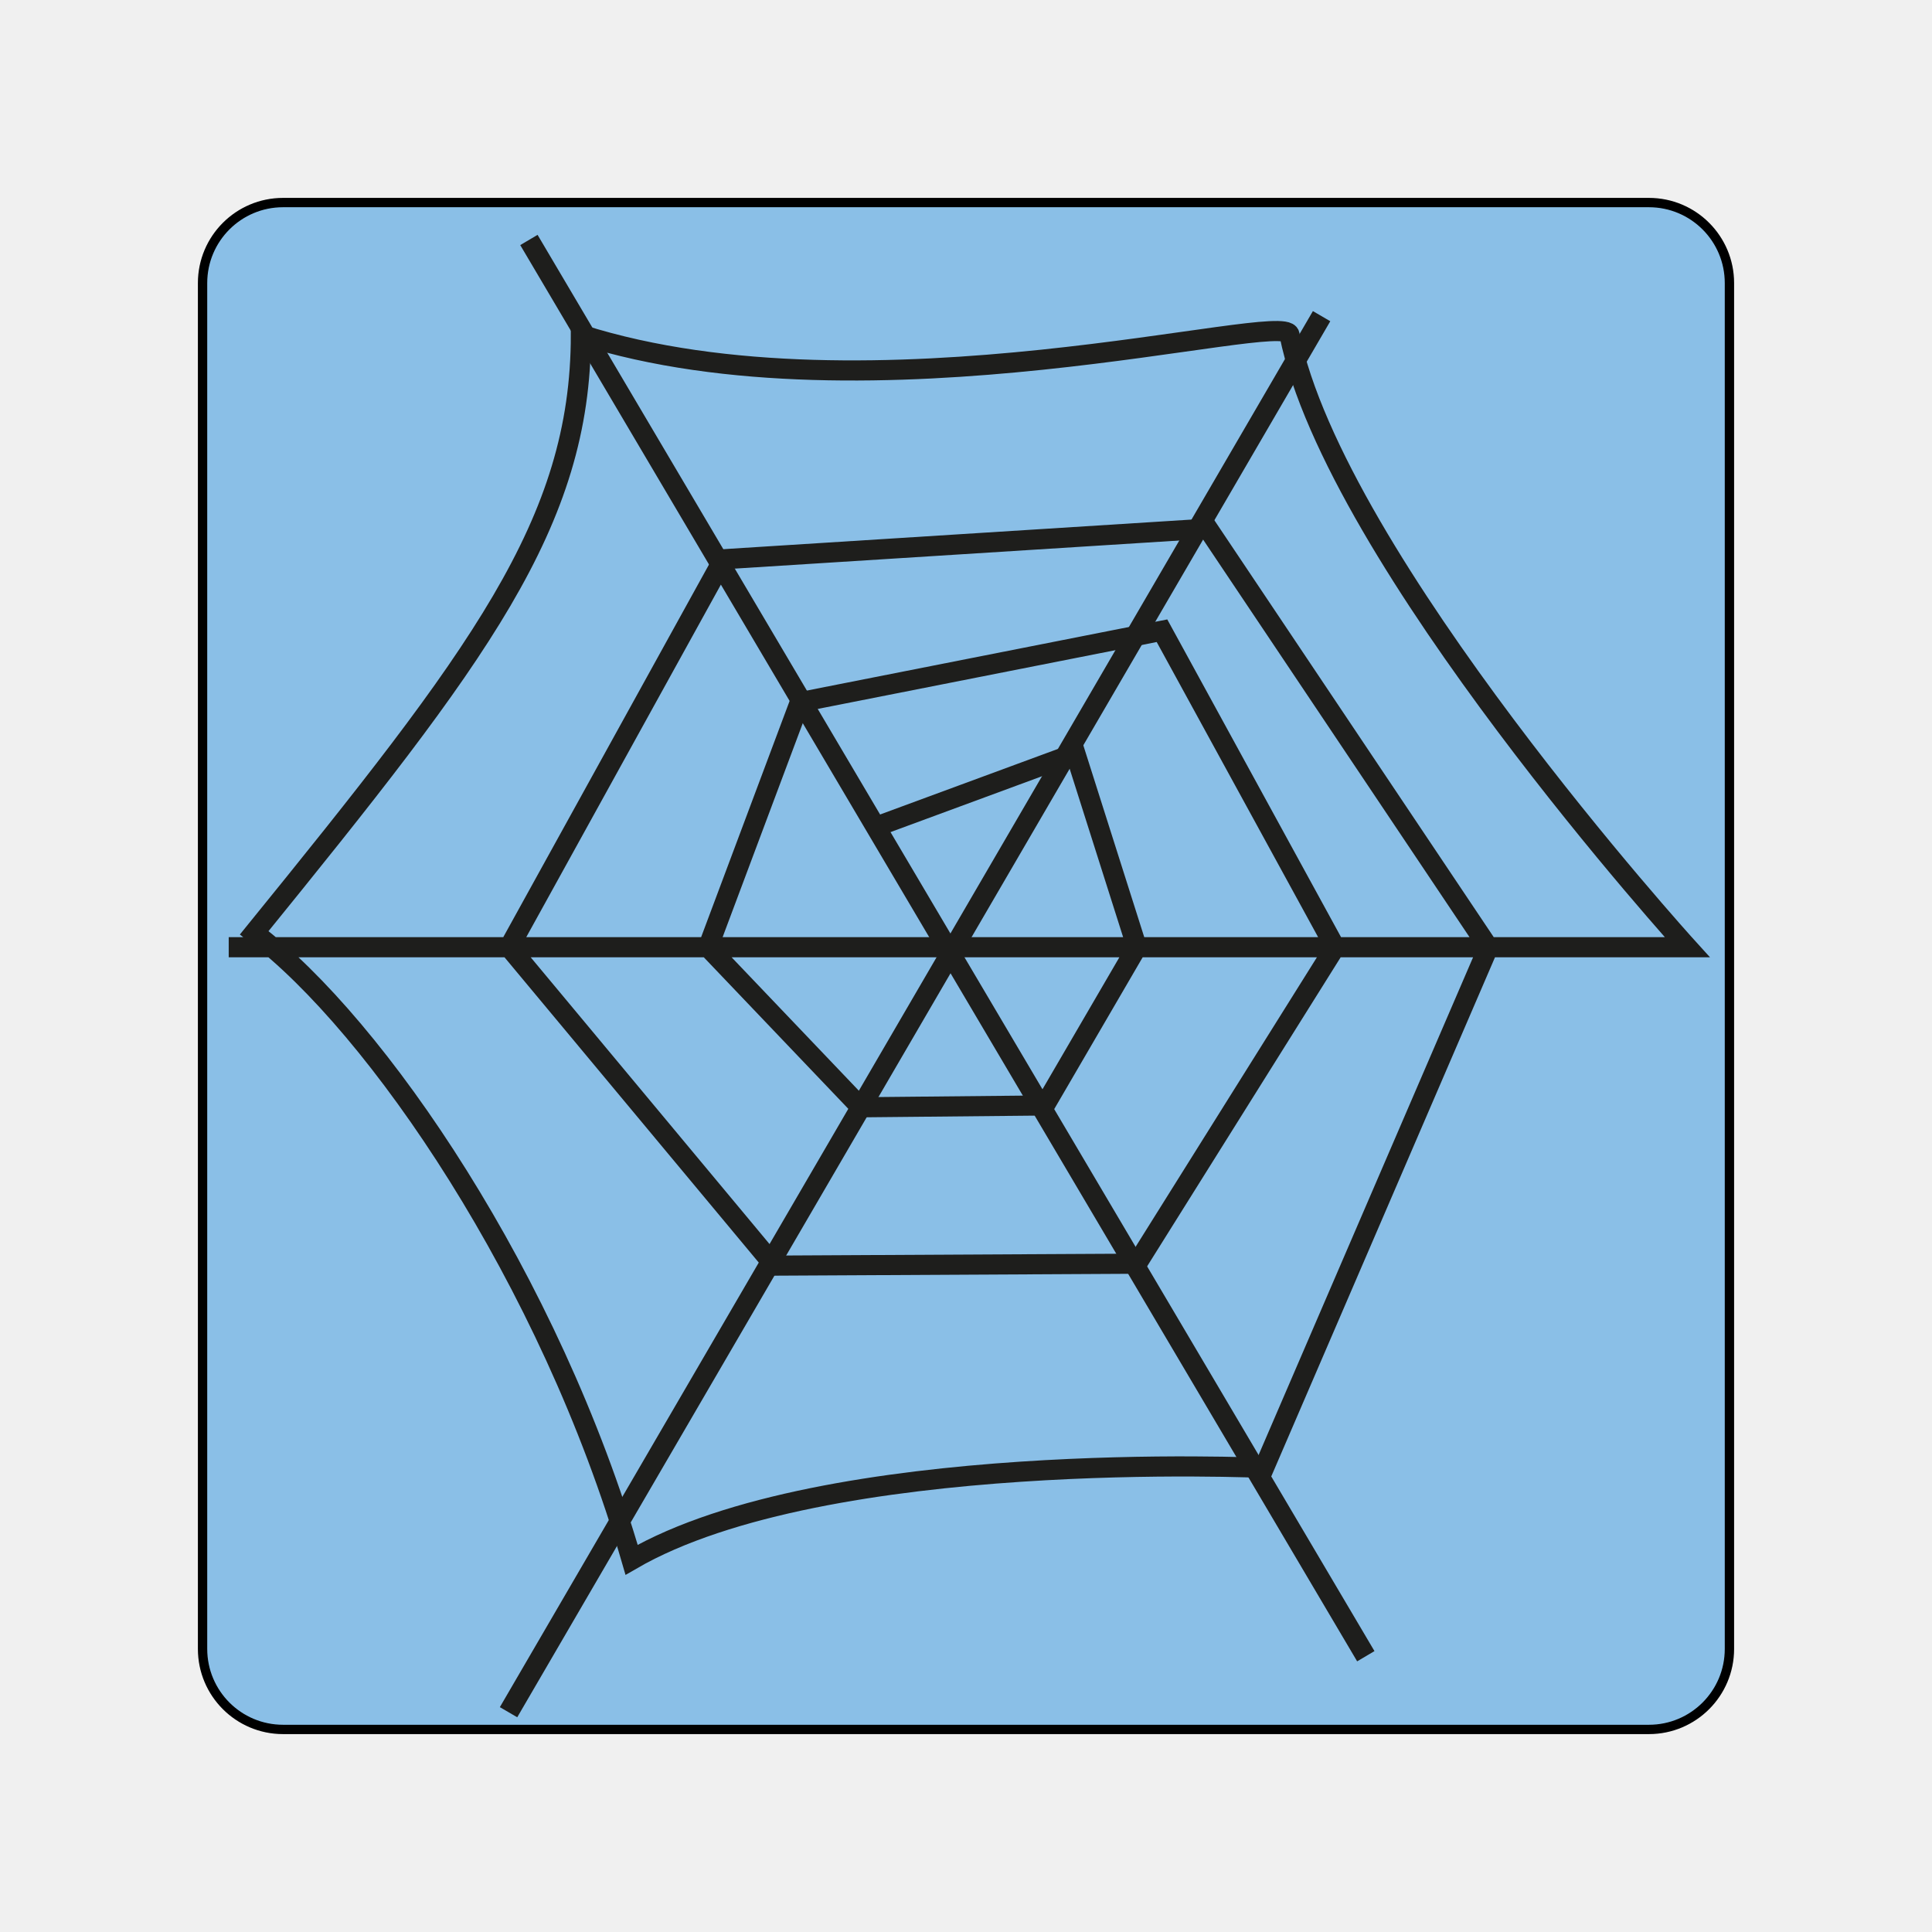
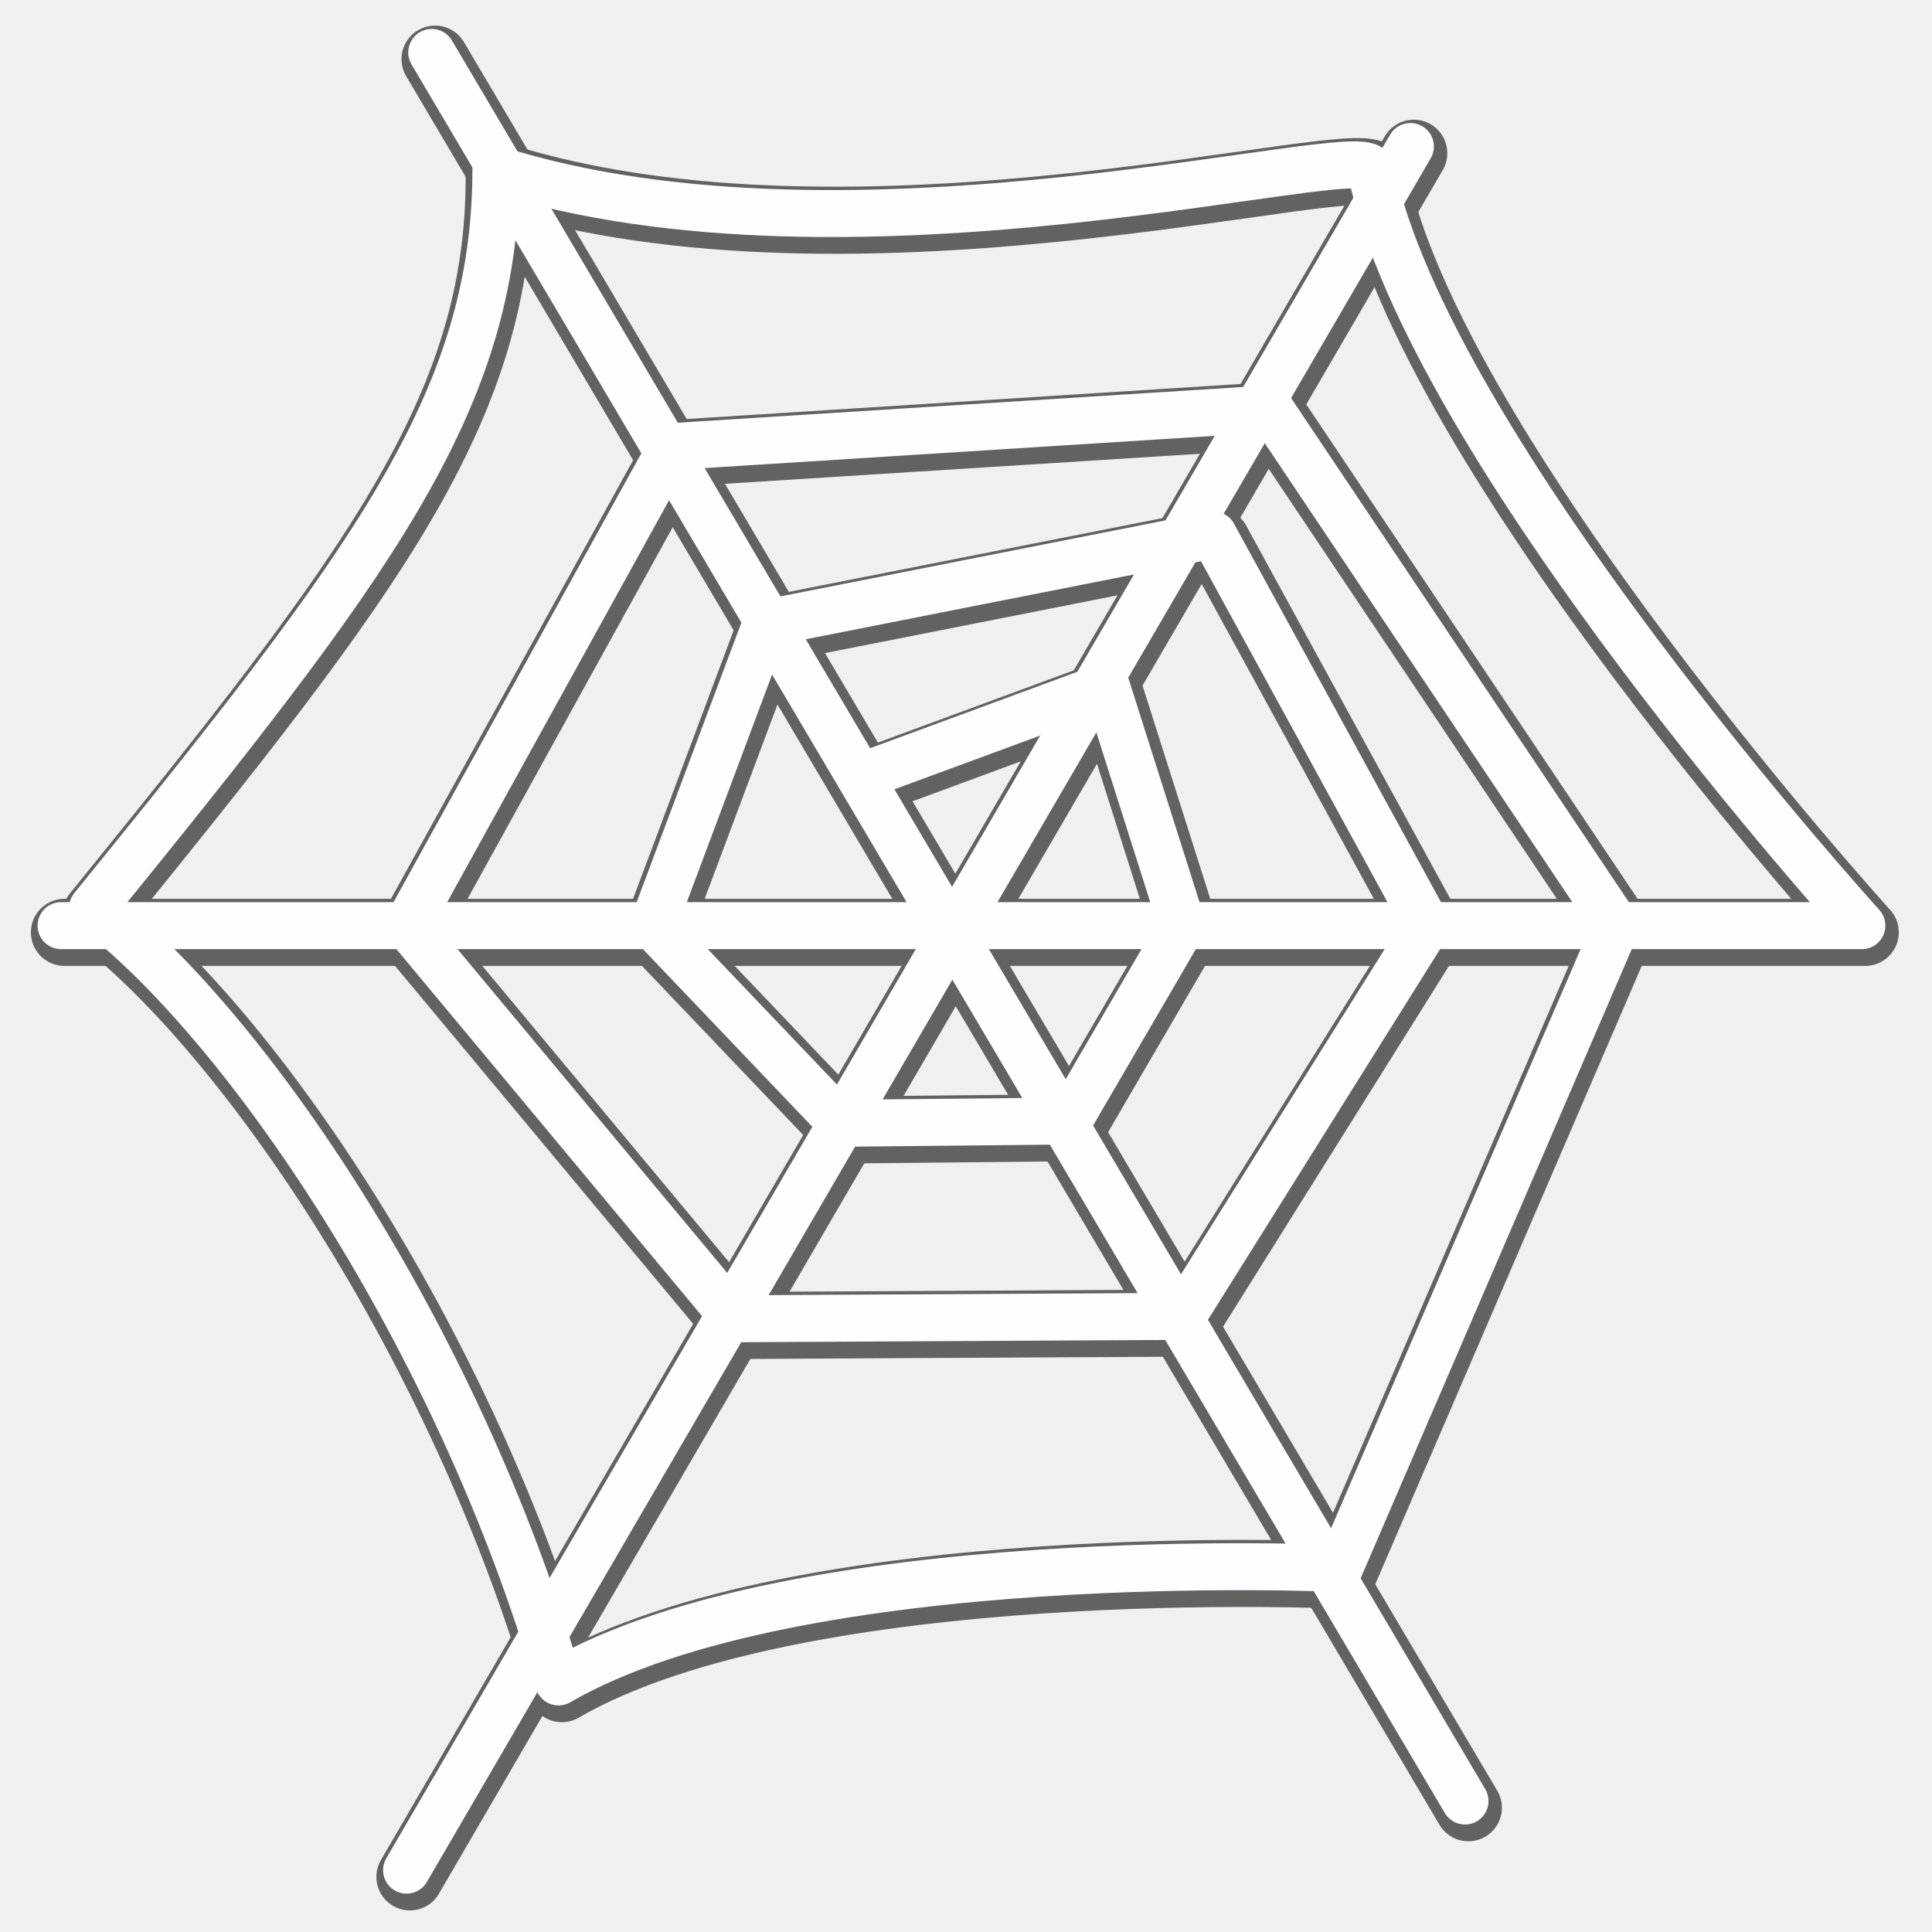
- <svg xmlns="http://www.w3.org/2000/svg" xmlns:ns1="http://www.openswatchbook.org/uri/2009/osb" xmlns:xlink="http://www.w3.org/1999/xlink" version="1.1" id="svg2" x="0px" y="0px" width="576px" height="576px" viewBox="0 0 576 576" enable-background="new 0 0 576 576" xml:space="preserve">
+ <svg xmlns="http://www.w3.org/2000/svg" xmlns:ns1="http://www.openswatchbook.org/uri/2009/osb" version="1.1" id="svg2" x="0px" y="0px" width="576px" height="576px" viewBox="0 0 576 576" enable-background="new 0 0 576 576" xml:space="preserve">
  <defs id="defs4244">
+     <linearGradient id="linearGradient9380" ns1:paint="solid">
+       <stop style="stop-color:#ffff64;stop-opacity:1;" offset="0" id="stop9382" />
+     </linearGradient>
    <linearGradient id="linearGradient8110" ns1:paint="solid">
      <stop style="stop-color:#000000;stop-opacity:1;" offset="0" id="stop8112" />
    </linearGradient>
    <clipPath id="SVGID_6_">
-       <use height="100%" width="100%" y="0" x="0" style="overflow:visible" id="use6034" overflow="visible" xlink:href="#SVGID_5_" />
+       <rect height="560.152" width="560.152" y="8.348" x="8.319" id="use6034" />
    </clipPath>
    <clipPath id="clipPath6606">
-       <use height="100%" width="100%" y="0" x="0" style="overflow:visible" id="use6608" overflow="visible" xlink:href="#SVGID_5_" />
+       <rect height="560.152" width="560.152" y="8.348" x="8.319" id="use6608" />
    </clipPath>
  </defs>
-   <g id="layer1" style="display:inline;opacity:1">
+   <g id="layer1" style="display:none;opacity:1">
    <rect style="opacity:1;fill:#8abfe7;fill-opacity:1;stroke:#000000;stroke-width:2.783;stroke-linecap:square;stroke-linejoin:round;stroke-miterlimit:10;stroke-dasharray:none;stroke-opacity:1" id="rect8150" width="455.217" height="455.217" x="60.391" y="60.391" rx="24" ry="24" />
  </g>
  <g id="layer3" style="display:inline">
-     <g transform="translate(4.408554,-35.41828)" id="g6586">
-       <g id="g6028">
-         <defs id="defs6030">
-           <rect height="560.152" width="560.152" y="8.348" x="8.319" id="SVGID_5_" />
-         </defs>
-         <clipPath id="clipPath6614">
-           <use height="100%" width="100%" y="0" x="0" style="overflow:visible" id="use6616" overflow="visible" xlink:href="#SVGID_5_" />
-         </clipPath>
-         <path style="fill:none;stroke:#1e1e1c;stroke-width:6" id="path6036" d="m 258.397,281.292 57.776,-21.304 18.366,57.832 -27.487,47.179 -54.838,0.541 -45.513,-47.72 27.369,-73.053 107.952,-21.308 51.611,94.36 -59.093,94.357 -108.072,0.571 -79.063,-94.929 63.857,-115.666 144.444,-9.131 83.625,124.797 -66.898,155.234 c 0,0 -130.76,-6.089 -188.538,27.394 C 159.567,416.742 107.874,341.186 71.383,313.521 138.282,231.07 168.777,191.5 168.777,135.188 c 86.422,27.396 209.743,-7.457 211.257,0 13.6,66.964 118.595,182.63 118.595,182.63 l -434.85,0" clip-path="url(#SVGID_6_)" />
-         <line style="fill:none;stroke:#1e1e1c;stroke-width:6" id="line6038" y2="545.891" x2="147.208" y1="129.679" x1="389.605" clip-path="url(#SVGID_6_)" />
+     <g transform="translate(-2.6537,-1.139846)" id="g10122">
+       <g id="g9532">
+         <path style="fill:none;stroke:#626261;stroke-width:20;stroke-linecap:round;stroke-linejoin:round" id="path9534" d="m 262.148,234.01 71.334,-26.303 22.676,71.403 -33.938,58.251 -67.707,0.668 -56.192,-58.919 33.791,-90.195 133.284,-26.31 63.723,116.503 -72.96,116.499 -133.433,0.704 L 125.111,279.107 203.952,136.298 382.291,125.025 485.54,279.107 402.945,470.77 c 0,0 -161.446,-7.519 -232.781,33.82 C 140.126,401.244 76.303,307.96 31.25,273.802 113.848,172.003 151.499,123.147 151.499,53.621 c 106.702,33.825 258.961,-9.207 260.831,0 16.791,82.678 146.425,225.486 146.425,225.486 l -536.895,0" />
+         <line style="fill:none;stroke:#626261;stroke-width:20;stroke-linecap:round;stroke-linejoin:round" id="line9536" y2="560.7" x2="124.868" y1="46.82" x1="424.146" />
+         <line style="fill:none;stroke:#626261;stroke-width:20;stroke-linecap:round;stroke-linejoin:round" id="line9538" y2="540.092" x2="440.424" y1="18.771" x1="132.363" />
      </g>
-       <line style="fill:none;stroke:#1e1e1c;stroke-width:6" id="line6040" y2="529.199" x2="402.789" y1="106.962" x1="153.279" />
+       <g id="g9540">
+         <path style="fill:none;stroke:#fefefe;stroke-width:14;stroke-linecap:round;stroke-linejoin:round" id="path9542" d="m 261.149,232.009 71.333,-26.303 22.676,71.403 -33.938,58.251 -67.706,0.668 -56.193,-58.919 33.791,-90.195 133.284,-26.31 63.723,116.503 -72.96,116.499 -133.432,0.705 -97.615,-117.205 78.841,-142.809 178.339,-11.273 103.249,154.082 -82.596,191.664 c 0,0 -161.446,-7.52 -232.781,33.82 C 139.126,399.243 75.303,305.96 30.25,271.802 112.848,170.002 150.499,121.146 150.499,51.62 c 106.702,33.825 258.96,-9.207 260.831,0 16.791,82.678 146.425,225.486 146.425,225.486 l -536.894,0" />
+         <line style="fill:none;stroke:#fefefe;stroke-width:14;stroke-linecap:round;stroke-linejoin:round" id="line9544" y2="558.7" x2="123.868" y1="44.819" x1="423.146" />
+         <line style="fill:none;stroke:#fefefe;stroke-width:14;stroke-linecap:round;stroke-linejoin:round" id="line9546" y2="538.091" x2="439.424" y1="16.77" x1="131.363" />
+       </g>
    </g>
  </g>
  <g id="layer4" style="display:none">
    <text xml:space="preserve" style="font-style:normal;font-weight:normal;font-size:319.336px;line-height:125%;font-family:sans-serif;letter-spacing:0px;word-spacing:0px;fill:#ff0100;fill-opacity:1;stroke:none;stroke-width:1px;stroke-linecap:butt;stroke-linejoin:miter;stroke-opacity:1" x="343.233" y="552.187" id="text4164" transform="scale(1.013517,0.9866632)">
      <tspan id="tspan4166" x="343.233" y="552.187">α</tspan>
    </text>
  </g>
  <g id="layer5" style="display:none">
    <g transform="translate(111.15,58.4)" class="st5" id="g4973" style="fill:#00d91b;fill-opacity:1">
      <path class="st6" d="m 340.1,411.2 0,83.4 -23.1,0 0,-217.4 c 0,-17.3 2,-30.9 5.9,-40.7 3.9,-9.8 10.6,-17.9 20.2,-24.3 9.5,-6.4 20.1,-9.6 31.8,-9.6 17.3,0 30.3,5.9 39.2,17.8 8.9,11.8 13.3,24.8 13.3,38.8 0,13.7 -3.6,24.8 -10.8,33.2 -7.2,8.4 -15.4,13.6 -24.7,15.5 14.9,1.7 26.5,8.2 34.6,19.2 8.1,11.1 12.2,24.7 12.2,40.9 0,17.4 -4.8,33 -14.4,46.8 -9.6,13.8 -23.4,20.7 -41.5,20.7 -18.5,0.1 -32.7,-8 -42.7,-24.3 z m 20.5,-112.1 c 15.8,0 27.3,-3.3 34.5,-9.8 7.2,-6.6 10.8,-16 10.8,-28.5 0,-10 -3.1,-18.5 -9.2,-25.2 -6.1,-6.8 -13.8,-10.2 -23,-10.2 -8,0 -14.9,2.5 -20.8,7.5 -5.9,5 -9.5,10.6 -10.8,16.8 -1.3,6.2 -2,16.9 -2,32.3 l 0,62 c 0,17.6 1,30.6 3.1,38.9 2.1,8.3 6.5,15.8 13.3,22.5 6.8,6.7 14.6,10 23.4,10 10.7,0 19.2,-4.4 25.4,-13.2 6.2,-8.8 9.3,-19.6 9.3,-32.5 0,-10.7 -2.3,-20.2 -6.9,-28.7 -4.6,-8.5 -10.3,-14.2 -17,-17.2 -6.7,-3 -15.7,-4.5 -26.9,-4.5 l -3.3,0 0,-20.2 0.1,0 z" id="path4975" style="fill:#00d91b;fill-opacity:1" />
    </g>
  </g>
  <g id="layer7" style="display:none">
    <g transform="matrix(1.000002,0,0,0.9999752,22,-382.9858)" style="display:inline" id="g4239">
      <rect id="rect102" height="155.9" width="155.9" class="st25" y="413.1" x="8" style="clip-rule:evenodd;fill:#ffffff;fill-rule:evenodd;stroke:#a0a0a0;stroke-width:12;stroke-miterlimit:10" />
      <path id="path104" d="m 84.7,546.1 c 0,0 -22.9,-8.5 8.5,-42.3 l 8.5,-8.5 25.4,27.2 0,-78 -67.7,0 18.6,23.8 -27.1,27.1 c 0,0 -10.5,13 8.5,33.8 15.5,17 25.3,16.9 25.3,16.9 l 0,0 z" class="st26" style="clip-rule:evenodd;fill:#3760e2;fill-rule:evenodd" />
    </g>
  </g>
  <g id="layer2" display="none" style="display:none">
    <path id="rect3070" display="inline" d="m 108.468,24.499 359.064,0 c 6.608,0 11.969,5.36 11.969,11.977 l 0,503.048 c 0,6.615 -5.358,11.979 -11.969,11.979 l -359.064,0 c -6.61,0 -11.969,-5.362 -11.969,-11.979 l 0,-503.048 c 0,-6.614 5.358,-11.977 11.969,-11.977 z" style="display:inline;fill-opacity:0;stroke:#000000;stroke-width:0.998" />
    <path id="rect3840" display="inline" d="m 36.476,96.499 503.047,0 c 6.613,0 11.978,5.356 11.978,11.969 l 0,359.063 c 0,6.609 -5.362,11.97 -11.978,11.97 l -503.047,0 c -6.615,0 -11.977,-5.358 -11.977,-11.97 l 0,-359.063 c 0,-6.61 5.362,-11.969 11.977,-11.969 z" style="display:inline;fill-opacity:0;stroke:#000000;stroke-width:0.998" />
    <path id="rect3842" display="inline" d="M 72.473,60 C 65.571,60 60,65.572 60,72.473 l 0,431.055 c 0,6.9 5.571,12.473 12.473,12.473 l 431.055,0 c 6.899,0 12.473,-5.57 12.473,-12.473 l 0,-431.055 C 516,65.572 510.429,60 503.527,60 L 72.473,60 Z m 0,0.998 431.055,0 c 6.363,0 11.475,5.106 11.475,11.475 l 0,431.055 c 0,6.365 -5.109,11.477 -11.475,11.477 l -431.055,0 c -6.366,0 -11.475,-5.109 -11.475,-11.477 l 0,-431.055 c 0,-6.366 5.109,-11.475 11.475,-11.475 z" style="display:inline" />
    <circle id="path3844" display="inline" stroke-miterlimit="10" cx="288" cy="288" r="263.498" style="display:inline;fill-opacity:0;stroke:#000000;stroke-width:0.312;stroke-miterlimit:10" />
  </g>
</svg>
